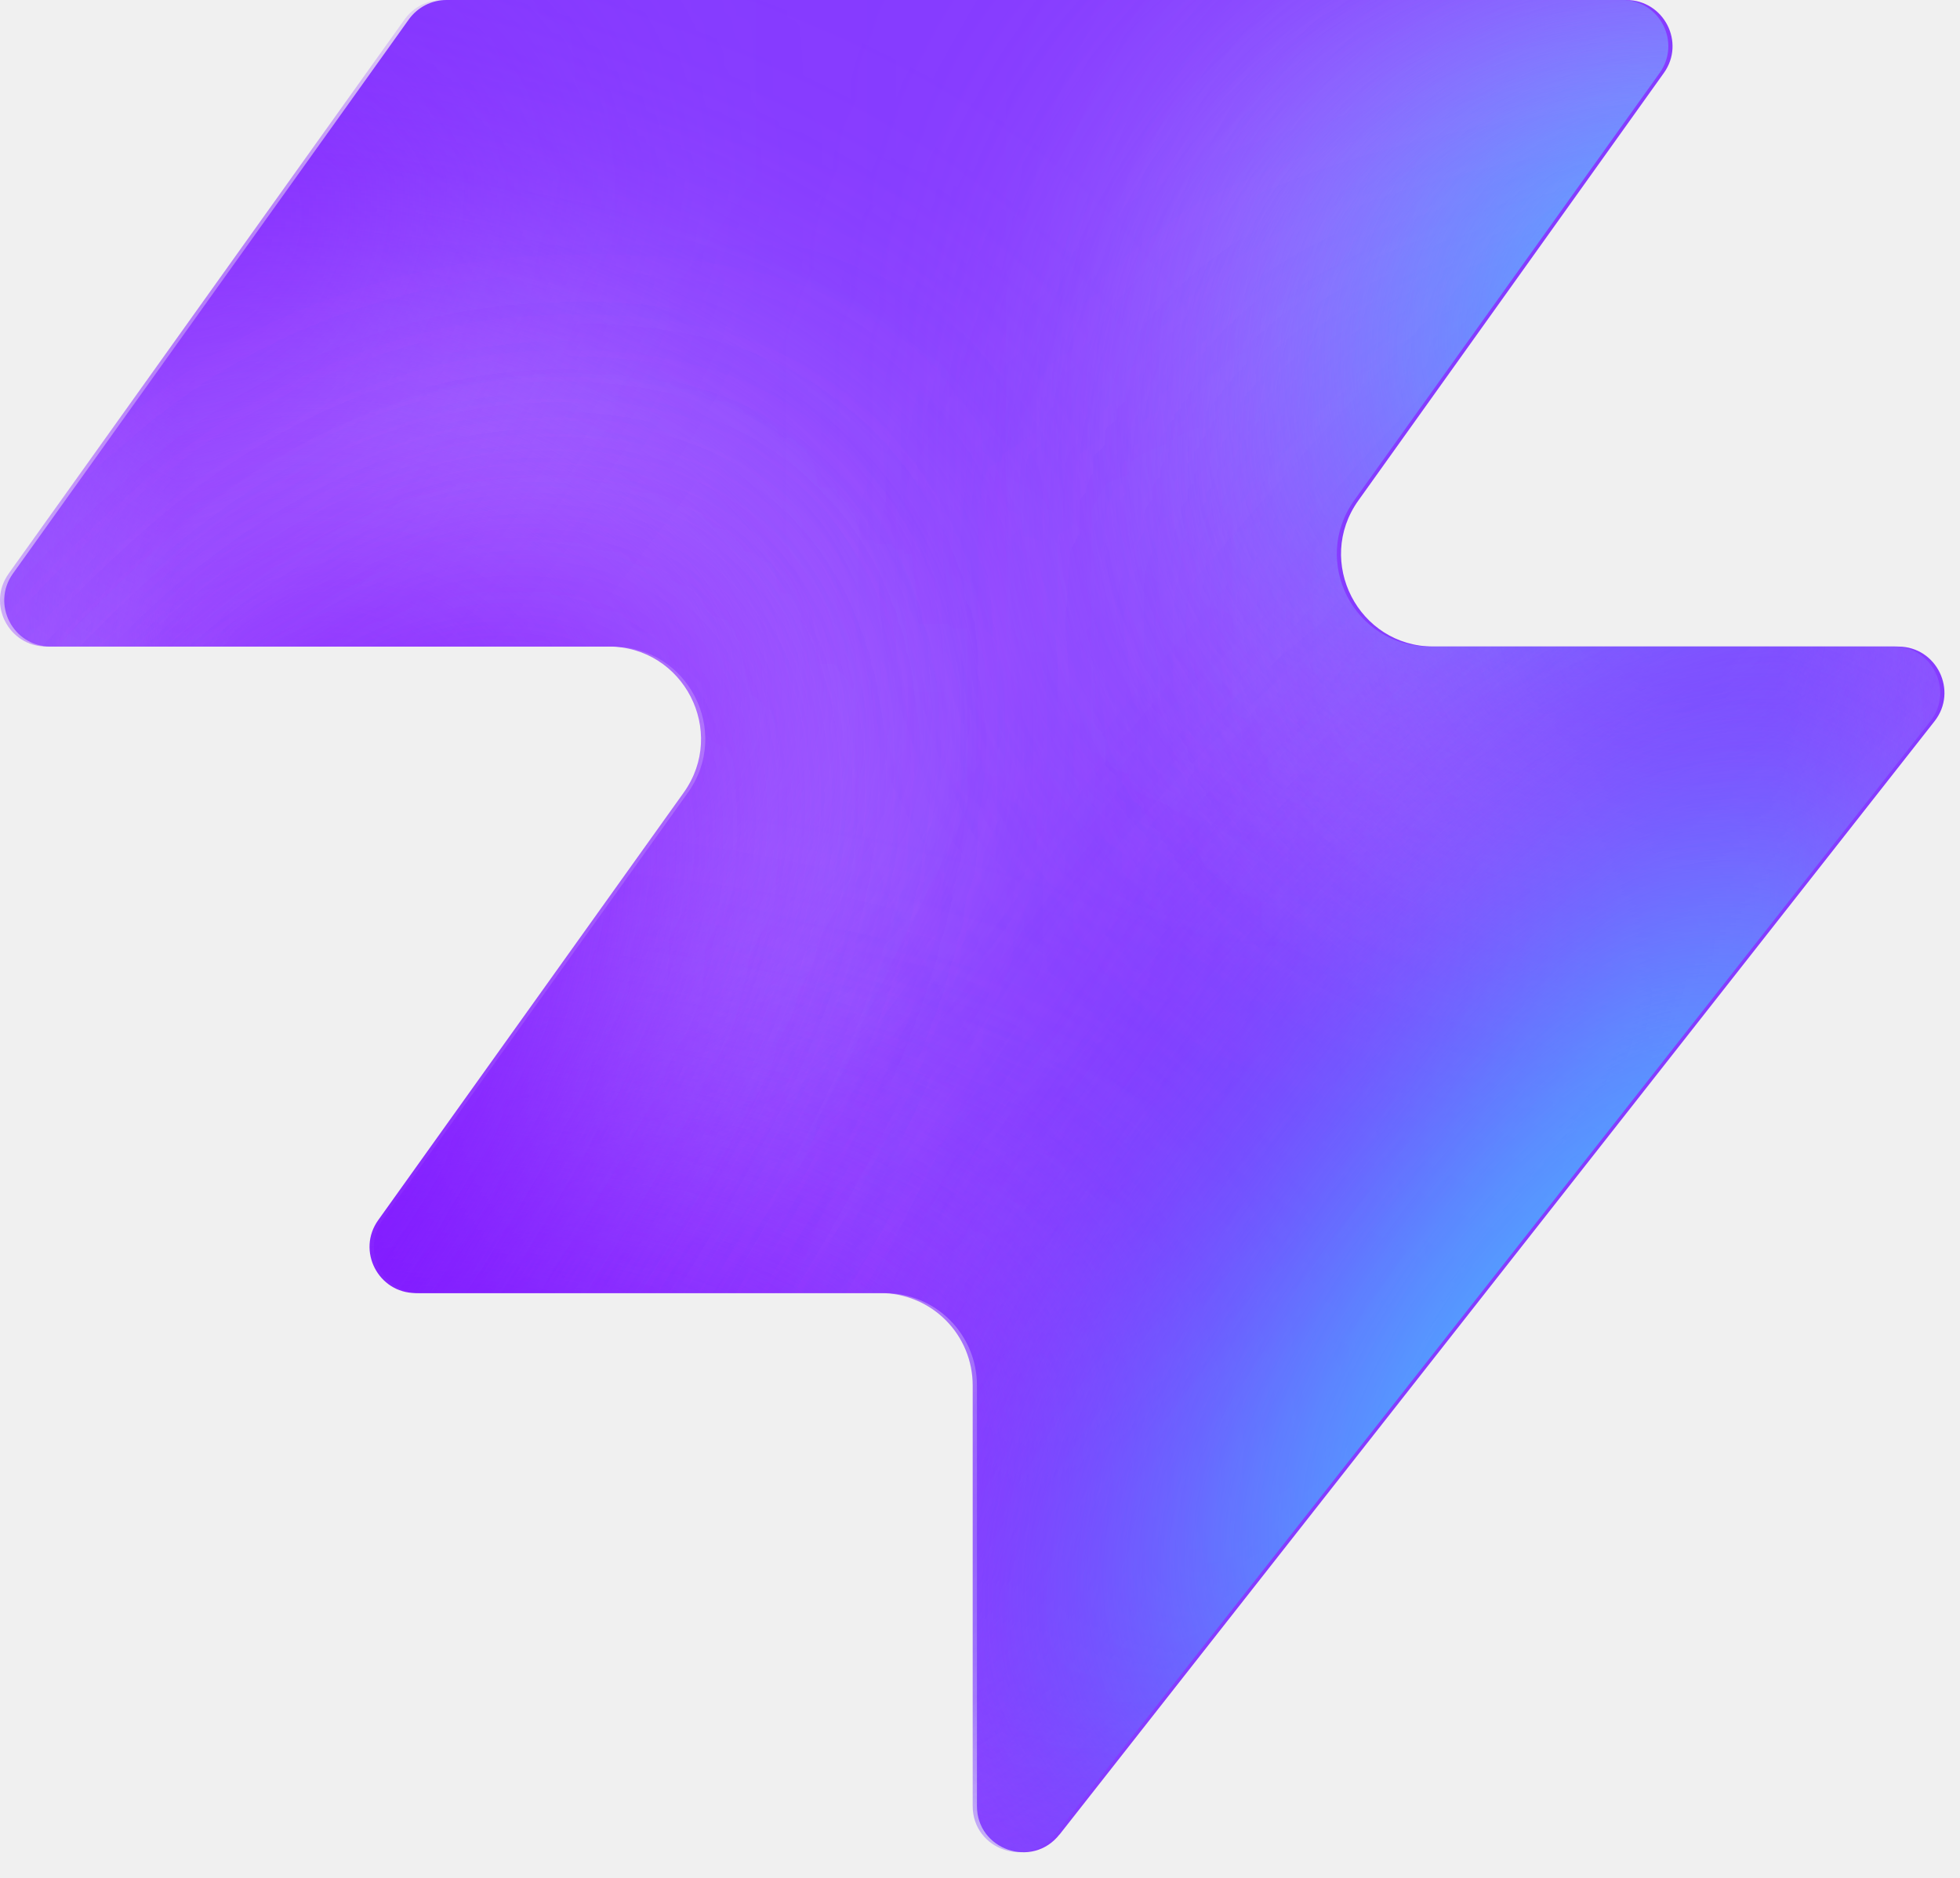
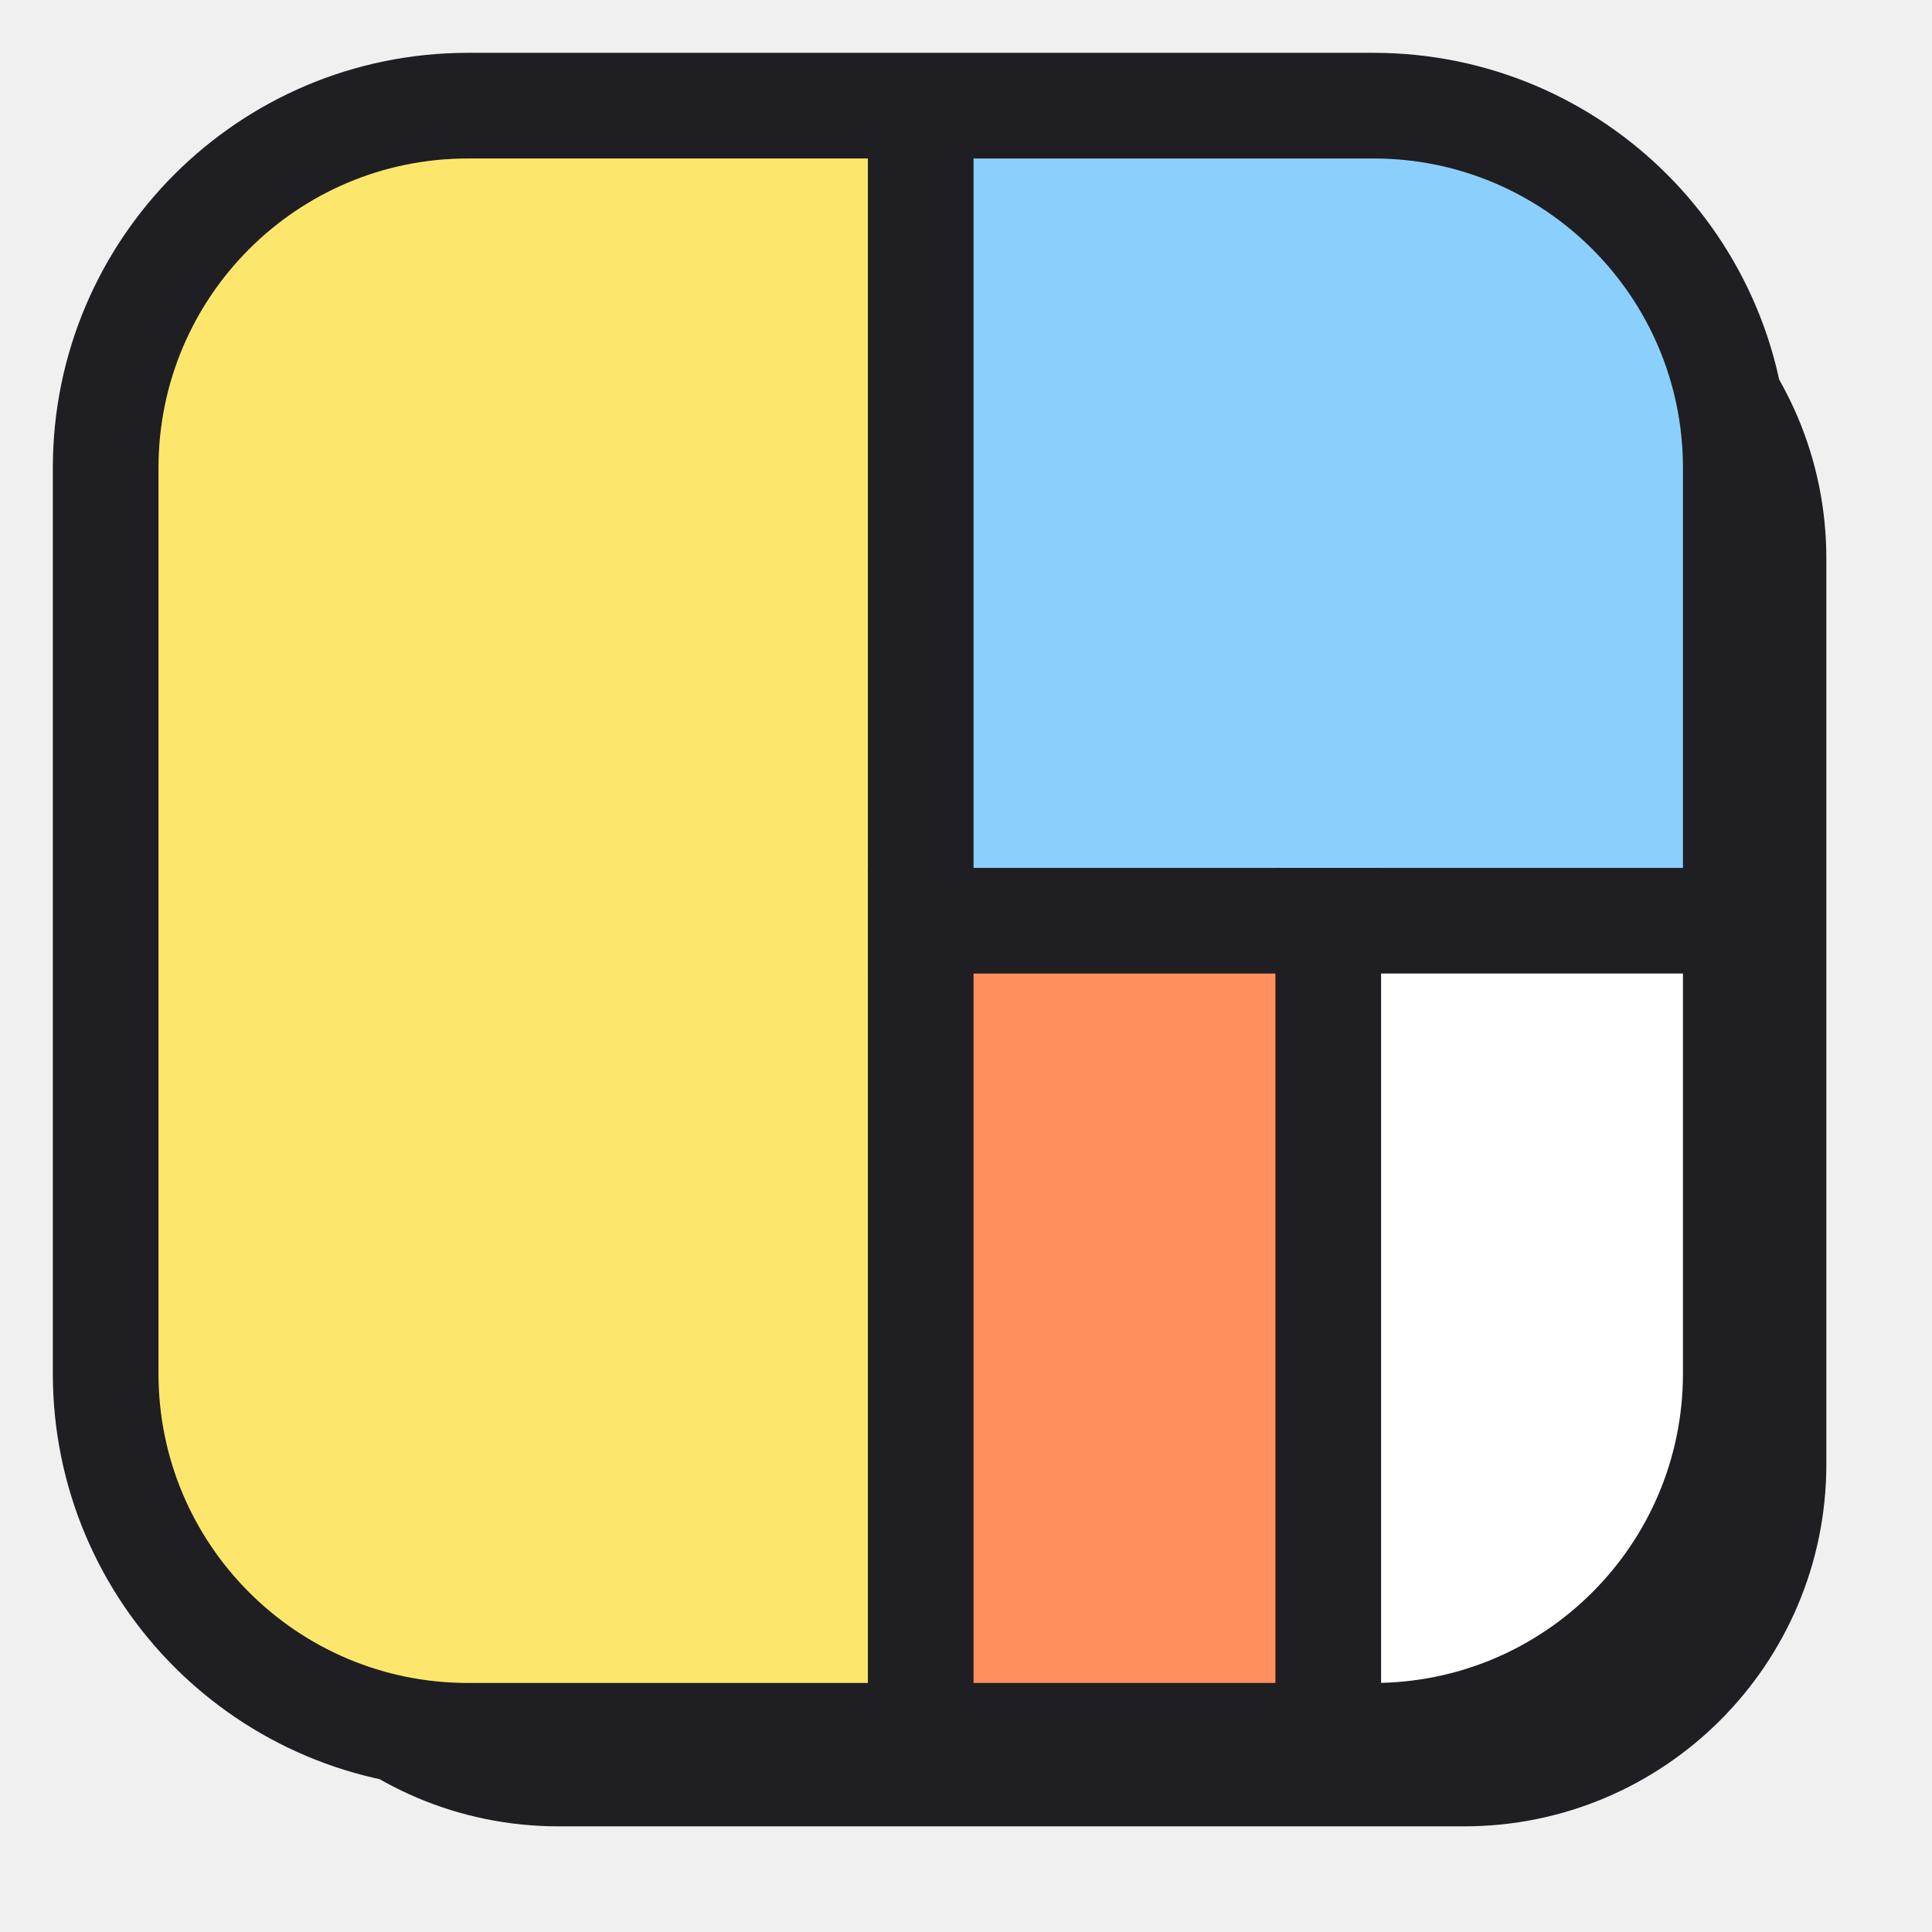
- <svg xmlns="http://www.w3.org/2000/svg" width="48" height="46" fill="none" viewBox="0 0 48 46">
-   <path fill="#863bff" d="M25.946 44.938c-.664.845-2.021.375-2.021-.698V33.937a2.26 2.26 0 0 0-2.262-2.262H10.287c-.92 0-1.456-1.04-.92-1.788l7.48-10.471c1.07-1.497 0-3.578-1.842-3.578H1.237c-.92 0-1.456-1.04-.92-1.788L10.013.474c.214-.297.556-.474.92-.474h28.894c.92 0 1.456 1.04.92 1.788l-7.48 10.471c-1.07 1.498 0 3.579 1.842 3.579h11.377c.943 0 1.473 1.088.89 1.83L25.947 44.94z" style="fill:#863bff;fill:color(display-p3 .525 .23 1);fill-opacity:1" />
-   <mask id="a" width="48" height="46" x="0" y="0" maskUnits="userSpaceOnUse" style="mask-type:alpha">
-     <path fill="#000" d="M25.842 44.938c-.664.844-2.021.375-2.021-.698V33.937a2.26 2.26 0 0 0-2.262-2.262H10.183c-.92 0-1.456-1.04-.92-1.788l7.48-10.471c1.07-1.498 0-3.579-1.842-3.579H1.133c-.92 0-1.456-1.04-.92-1.787L9.91.473c.214-.297.556-.474.92-.474h28.894c.92 0 1.456 1.04.92 1.788l-7.48 10.471c-1.07 1.498 0 3.578 1.842 3.578h11.377c.943 0 1.473 1.088.89 1.832L25.843 44.94z" style="fill:#000;fill-opacity:1" />
-   </mask>
-   <g mask="url(#a)">
-     <g filter="url(#b)">
-       <ellipse cx="5.508" cy="14.704" fill="#ede6ff" rx="5.508" ry="14.704" style="fill:#ede6ff;fill:color(display-p3 .927 .903 1);fill-opacity:1" transform="matrix(.00324 1 1 -.00324 -4.47 31.516)" />
-     </g>
-     <g filter="url(#c)">
-       <ellipse cx="10.399" cy="29.851" fill="#ede6ff" rx="10.399" ry="29.851" style="fill:#ede6ff;fill:color(display-p3 .927 .903 1);fill-opacity:1" transform="matrix(.00324 1 1 -.00324 -39.328 7.883)" />
-     </g>
-     <g filter="url(#d)">
-       <ellipse cx="5.508" cy="30.487" fill="#7e14ff" rx="5.508" ry="30.487" style="fill:#7e14ff;fill:color(display-p3 .492 .077 1);fill-opacity:1" transform="rotate(89.814 -25.913 -14.639)scale(1 -1)" />
-     </g>
-     <g filter="url(#e)">
-       <ellipse cx="5.508" cy="30.599" fill="#7e14ff" rx="5.508" ry="30.599" style="fill:#7e14ff;fill:color(display-p3 .492 .077 1);fill-opacity:1" transform="rotate(89.814 -32.644 -3.334)scale(1 -1)" />
-     </g>
-     <g filter="url(#f)">
-       <ellipse cx="5.508" cy="30.599" fill="#7e14ff" rx="5.508" ry="30.599" style="fill:#7e14ff;fill:color(display-p3 .492 .077 1);fill-opacity:1" transform="matrix(.00324 1 1 -.00324 -34.34 30.47)" />
-     </g>
-     <g filter="url(#g)">
-       <ellipse cx="14.072" cy="22.078" fill="#ede6ff" rx="14.072" ry="22.078" style="fill:#ede6ff;fill:color(display-p3 .927 .903 1);fill-opacity:1" transform="rotate(93.35 24.506 48.493)scale(-1 1)" />
-     </g>
-     <g filter="url(#h)">
-       <ellipse cx="3.47" cy="21.501" fill="#7e14ff" rx="3.47" ry="21.501" style="fill:#7e14ff;fill:color(display-p3 .492 .077 1);fill-opacity:1" transform="rotate(89.009 28.708 47.59)scale(-1 1)" />
-     </g>
-     <g filter="url(#i)">
-       <ellipse cx="3.47" cy="21.501" fill="#7e14ff" rx="3.47" ry="21.501" style="fill:#7e14ff;fill:color(display-p3 .492 .077 1);fill-opacity:1" transform="rotate(89.009 28.708 47.59)scale(-1 1)" />
-     </g>
-     <g filter="url(#j)">
-       <ellipse cx=".387" cy="8.972" fill="#7e14ff" rx="4.407" ry="29.108" style="fill:#7e14ff;fill:color(display-p3 .492 .077 1);fill-opacity:1" transform="rotate(39.51 .387 8.972)" />
-     </g>
-     <g filter="url(#k)">
-       <ellipse cx="47.523" cy="-6.092" fill="#7e14ff" rx="4.407" ry="29.108" style="fill:#7e14ff;fill:color(display-p3 .492 .077 1);fill-opacity:1" transform="rotate(37.892 47.523 -6.092)" />
-     </g>
-     <g filter="url(#l)">
-       <ellipse cx="41.412" cy="6.333" fill="#47bfff" rx="5.971" ry="9.665" style="fill:#47bfff;fill:color(display-p3 .28 .748 1);fill-opacity:1" transform="rotate(37.892 41.412 6.333)" />
-     </g>
-     <g filter="url(#m)">
-       <ellipse cx="-1.879" cy="38.332" fill="#7e14ff" rx="4.407" ry="29.108" style="fill:#7e14ff;fill:color(display-p3 .492 .077 1);fill-opacity:1" transform="rotate(37.892 -1.88 38.332)" />
-     </g>
-     <g filter="url(#n)">
-       <ellipse cx="-1.879" cy="38.332" fill="#7e14ff" rx="4.407" ry="29.108" style="fill:#7e14ff;fill:color(display-p3 .492 .077 1);fill-opacity:1" transform="rotate(37.892 -1.88 38.332)" />
-     </g>
-     <g filter="url(#o)">
-       <ellipse cx="35.651" cy="29.907" fill="#7e14ff" rx="4.407" ry="29.108" style="fill:#7e14ff;fill:color(display-p3 .492 .077 1);fill-opacity:1" transform="rotate(37.892 35.651 29.907)" />
-     </g>
-     <g filter="url(#p)">
-       <ellipse cx="38.418" cy="32.4" fill="#47bfff" rx="5.971" ry="15.297" style="fill:#47bfff;fill:color(display-p3 .28 .748 1);fill-opacity:1" transform="rotate(37.892 38.418 32.4)" />
-     </g>
+ <svg xmlns="http://www.w3.org/2000/svg" viewBox="0 0 256 256" width="256" height="256">
+   <defs>
+     <clipPath id="squircle-clip">
+       <rect x="14" y="14" width="216" height="216" rx="48" />
+     </clipPath>
+   </defs>
+   <rect x="26" y="26" width="216" height="216" rx="48" fill="#1F1E22" />
+   <g clip-path="url(#squircle-clip)">
+     <rect x="14" y="14" width="108" height="216" fill="#FCE76C" />
+     <rect x="122" y="14" width="108" height="108" fill="#8BD0FC" />
+     <rect x="122" y="122" width="54" height="108" fill="#FF8F5C" />
+     <rect x="176" y="122" width="54" height="108" fill="#FFFFFF" />
+     <line x1="122" y1="14" x2="122" y2="230" stroke="#1F1E22" stroke-width="14" stroke-linecap="square" />
+     <line x1="122" y1="122" x2="230" y2="122" stroke="#1F1E22" stroke-width="14" stroke-linecap="square" />
+     <line x1="176" y1="122" x2="176" y2="230" stroke="#1F1E22" stroke-width="14" stroke-linecap="square" />
  </g>
-   <defs>
-     <filter id="b" width="60.045" height="41.654" x="-19.77" y="16.149" color-interpolation-filters="sRGB" filterUnits="userSpaceOnUse">
-       <feFlood flood-opacity="0" result="BackgroundImageFix" />
-       <feBlend in="SourceGraphic" in2="BackgroundImageFix" result="shape" />
-       <feGaussianBlur result="effect1_foregroundBlur_2002_17158" stdDeviation="7.659" />
-     </filter>
-     <filter id="c" width="90.34" height="51.437" x="-54.613" y="-7.533" color-interpolation-filters="sRGB" filterUnits="userSpaceOnUse">
-       <feFlood flood-opacity="0" result="BackgroundImageFix" />
-       <feBlend in="SourceGraphic" in2="BackgroundImageFix" result="shape" />
-       <feGaussianBlur result="effect1_foregroundBlur_2002_17158" stdDeviation="7.659" />
-     </filter>
-     <filter id="d" width="79.355" height="29.4" x="-49.64" y="2.03" color-interpolation-filters="sRGB" filterUnits="userSpaceOnUse">
-       <feFlood flood-opacity="0" result="BackgroundImageFix" />
-       <feBlend in="SourceGraphic" in2="BackgroundImageFix" result="shape" />
-       <feGaussianBlur result="effect1_foregroundBlur_2002_17158" stdDeviation="4.596" />
-     </filter>
-     <filter id="e" width="79.579" height="29.4" x="-45.045" y="20.029" color-interpolation-filters="sRGB" filterUnits="userSpaceOnUse">
-       <feFlood flood-opacity="0" result="BackgroundImageFix" />
-       <feBlend in="SourceGraphic" in2="BackgroundImageFix" result="shape" />
-       <feGaussianBlur result="effect1_foregroundBlur_2002_17158" stdDeviation="4.596" />
-     </filter>
-     <filter id="f" width="79.579" height="29.4" x="-43.513" y="21.178" color-interpolation-filters="sRGB" filterUnits="userSpaceOnUse">
-       <feFlood flood-opacity="0" result="BackgroundImageFix" />
-       <feBlend in="SourceGraphic" in2="BackgroundImageFix" result="shape" />
-       <feGaussianBlur result="effect1_foregroundBlur_2002_17158" stdDeviation="4.596" />
-     </filter>
-     <filter id="g" width="74.749" height="58.852" x="15.756" y="-17.901" color-interpolation-filters="sRGB" filterUnits="userSpaceOnUse">
-       <feFlood flood-opacity="0" result="BackgroundImageFix" />
-       <feBlend in="SourceGraphic" in2="BackgroundImageFix" result="shape" />
-       <feGaussianBlur result="effect1_foregroundBlur_2002_17158" stdDeviation="7.659" />
-     </filter>
-     <filter id="h" width="61.377" height="25.362" x="23.548" y="2.284" color-interpolation-filters="sRGB" filterUnits="userSpaceOnUse">
-       <feFlood flood-opacity="0" result="BackgroundImageFix" />
-       <feBlend in="SourceGraphic" in2="BackgroundImageFix" result="shape" />
-       <feGaussianBlur result="effect1_foregroundBlur_2002_17158" stdDeviation="4.596" />
-     </filter>
-     <filter id="i" width="61.377" height="25.362" x="23.548" y="2.284" color-interpolation-filters="sRGB" filterUnits="userSpaceOnUse">
-       <feFlood flood-opacity="0" result="BackgroundImageFix" />
-       <feBlend in="SourceGraphic" in2="BackgroundImageFix" result="shape" />
-       <feGaussianBlur result="effect1_foregroundBlur_2002_17158" stdDeviation="4.596" />
-     </filter>
-     <filter id="j" width="56.045" height="63.649" x="-27.636" y="-22.853" color-interpolation-filters="sRGB" filterUnits="userSpaceOnUse">
-       <feFlood flood-opacity="0" result="BackgroundImageFix" />
-       <feBlend in="SourceGraphic" in2="BackgroundImageFix" result="shape" />
-       <feGaussianBlur result="effect1_foregroundBlur_2002_17158" stdDeviation="4.596" />
-     </filter>
-     <filter id="k" width="54.814" height="64.646" x="20.116" y="-38.415" color-interpolation-filters="sRGB" filterUnits="userSpaceOnUse">
-       <feFlood flood-opacity="0" result="BackgroundImageFix" />
-       <feBlend in="SourceGraphic" in2="BackgroundImageFix" result="shape" />
-       <feGaussianBlur result="effect1_foregroundBlur_2002_17158" stdDeviation="4.596" />
-     </filter>
-     <filter id="l" width="33.541" height="35.313" x="24.641" y="-11.323" color-interpolation-filters="sRGB" filterUnits="userSpaceOnUse">
-       <feFlood flood-opacity="0" result="BackgroundImageFix" />
-       <feBlend in="SourceGraphic" in2="BackgroundImageFix" result="shape" />
-       <feGaussianBlur result="effect1_foregroundBlur_2002_17158" stdDeviation="4.596" />
-     </filter>
-     <filter id="m" width="54.814" height="64.646" x="-29.286" y="6.009" color-interpolation-filters="sRGB" filterUnits="userSpaceOnUse">
-       <feFlood flood-opacity="0" result="BackgroundImageFix" />
-       <feBlend in="SourceGraphic" in2="BackgroundImageFix" result="shape" />
-       <feGaussianBlur result="effect1_foregroundBlur_2002_17158" stdDeviation="4.596" />
-     </filter>
-     <filter id="n" width="54.814" height="64.646" x="-29.286" y="6.009" color-interpolation-filters="sRGB" filterUnits="userSpaceOnUse">
-       <feFlood flood-opacity="0" result="BackgroundImageFix" />
-       <feBlend in="SourceGraphic" in2="BackgroundImageFix" result="shape" />
-       <feGaussianBlur result="effect1_foregroundBlur_2002_17158" stdDeviation="4.596" />
-     </filter>
-     <filter id="o" width="54.814" height="64.646" x="8.244" y="-2.416" color-interpolation-filters="sRGB" filterUnits="userSpaceOnUse">
-       <feFlood flood-opacity="0" result="BackgroundImageFix" />
-       <feBlend in="SourceGraphic" in2="BackgroundImageFix" result="shape" />
-       <feGaussianBlur result="effect1_foregroundBlur_2002_17158" stdDeviation="4.596" />
-     </filter>
-     <filter id="p" width="39.409" height="43.623" x="18.713" y="10.588" color-interpolation-filters="sRGB" filterUnits="userSpaceOnUse">
-       <feFlood flood-opacity="0" result="BackgroundImageFix" />
-       <feBlend in="SourceGraphic" in2="BackgroundImageFix" result="shape" />
-       <feGaussianBlur result="effect1_foregroundBlur_2002_17158" stdDeviation="4.596" />
-     </filter>
-   </defs>
+   <rect x="14" y="14" width="216" height="216" rx="48" fill="none" stroke="#1F1E22" stroke-width="14" />
</svg>
